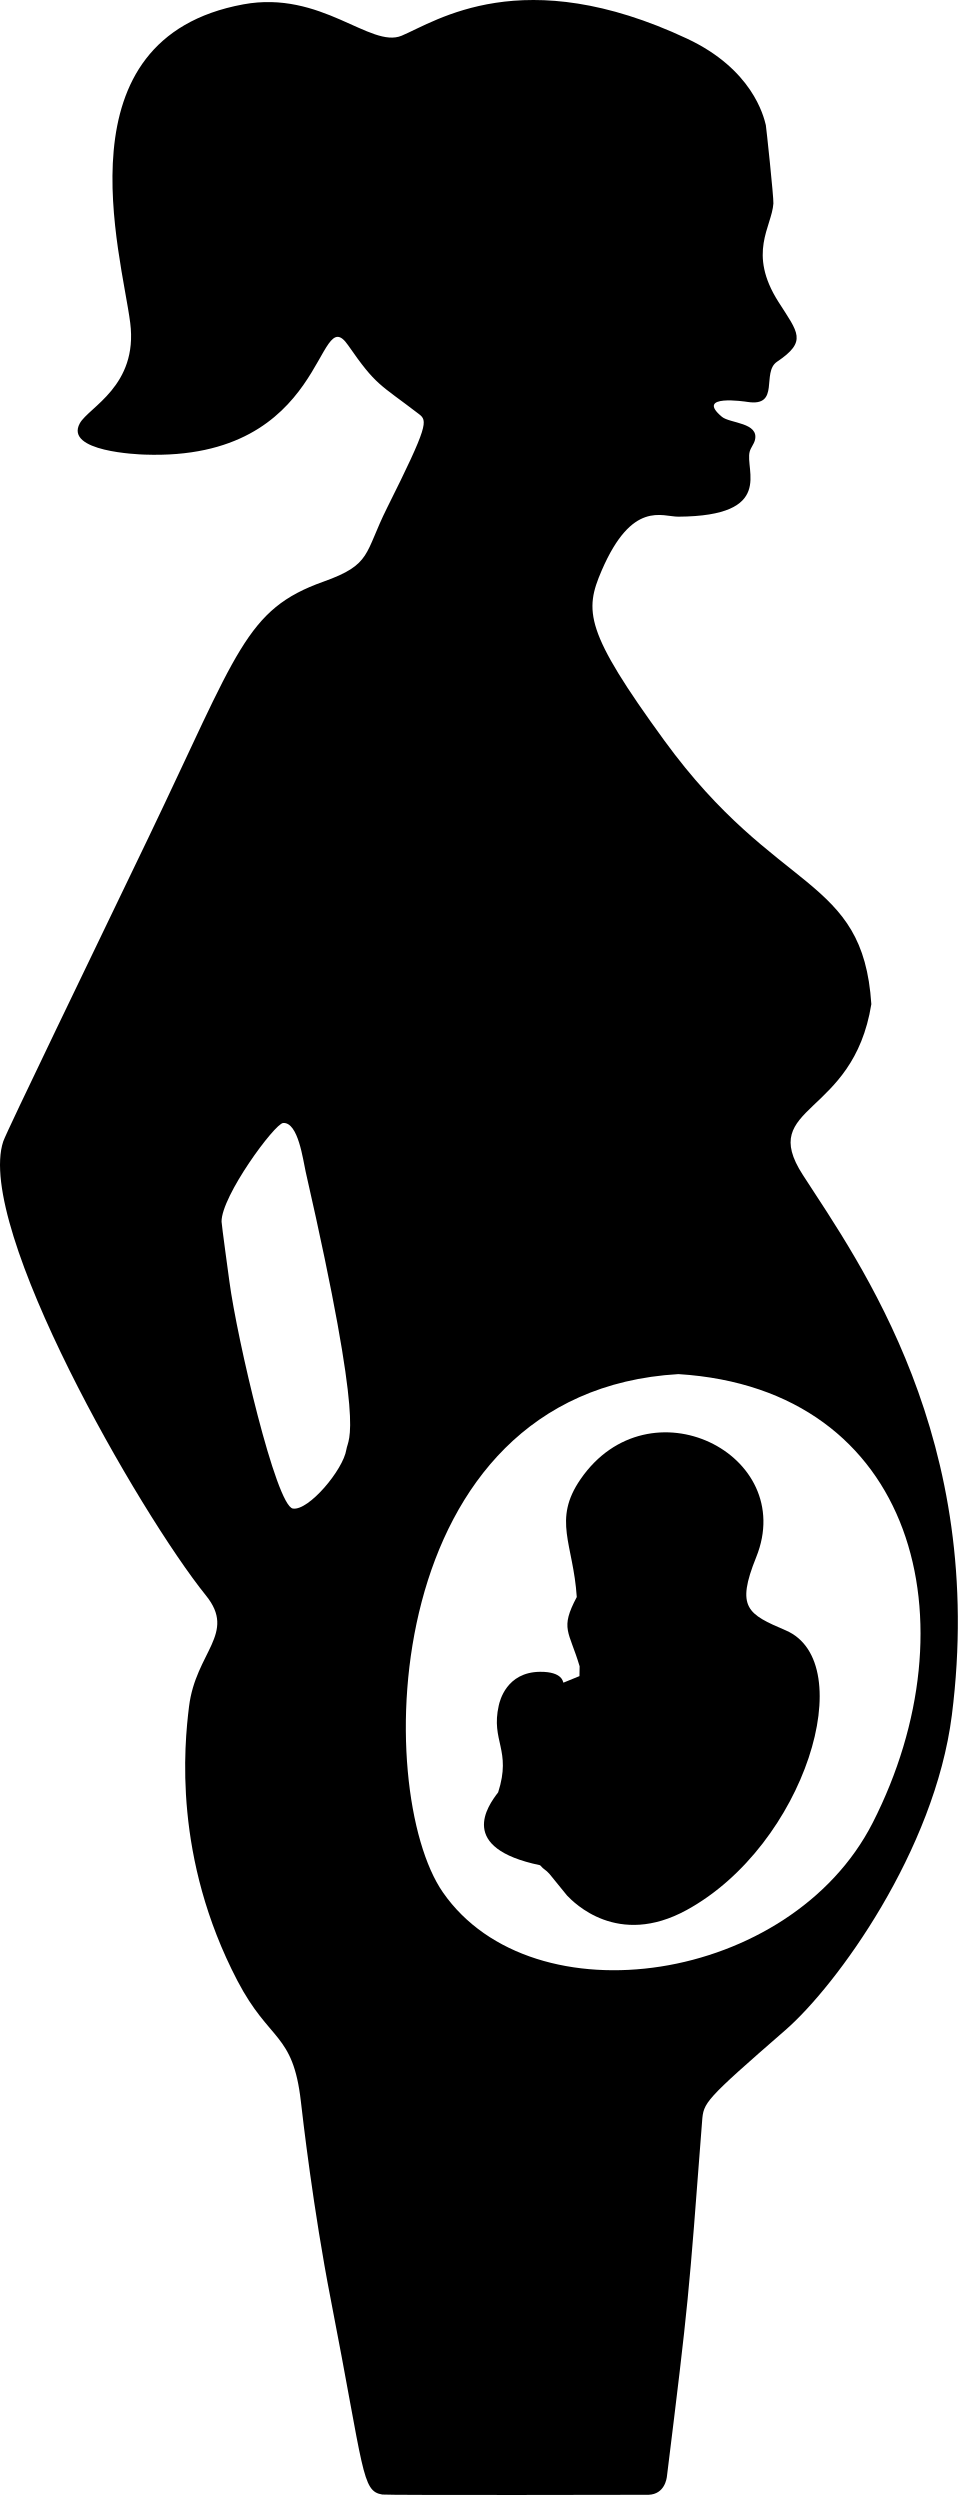
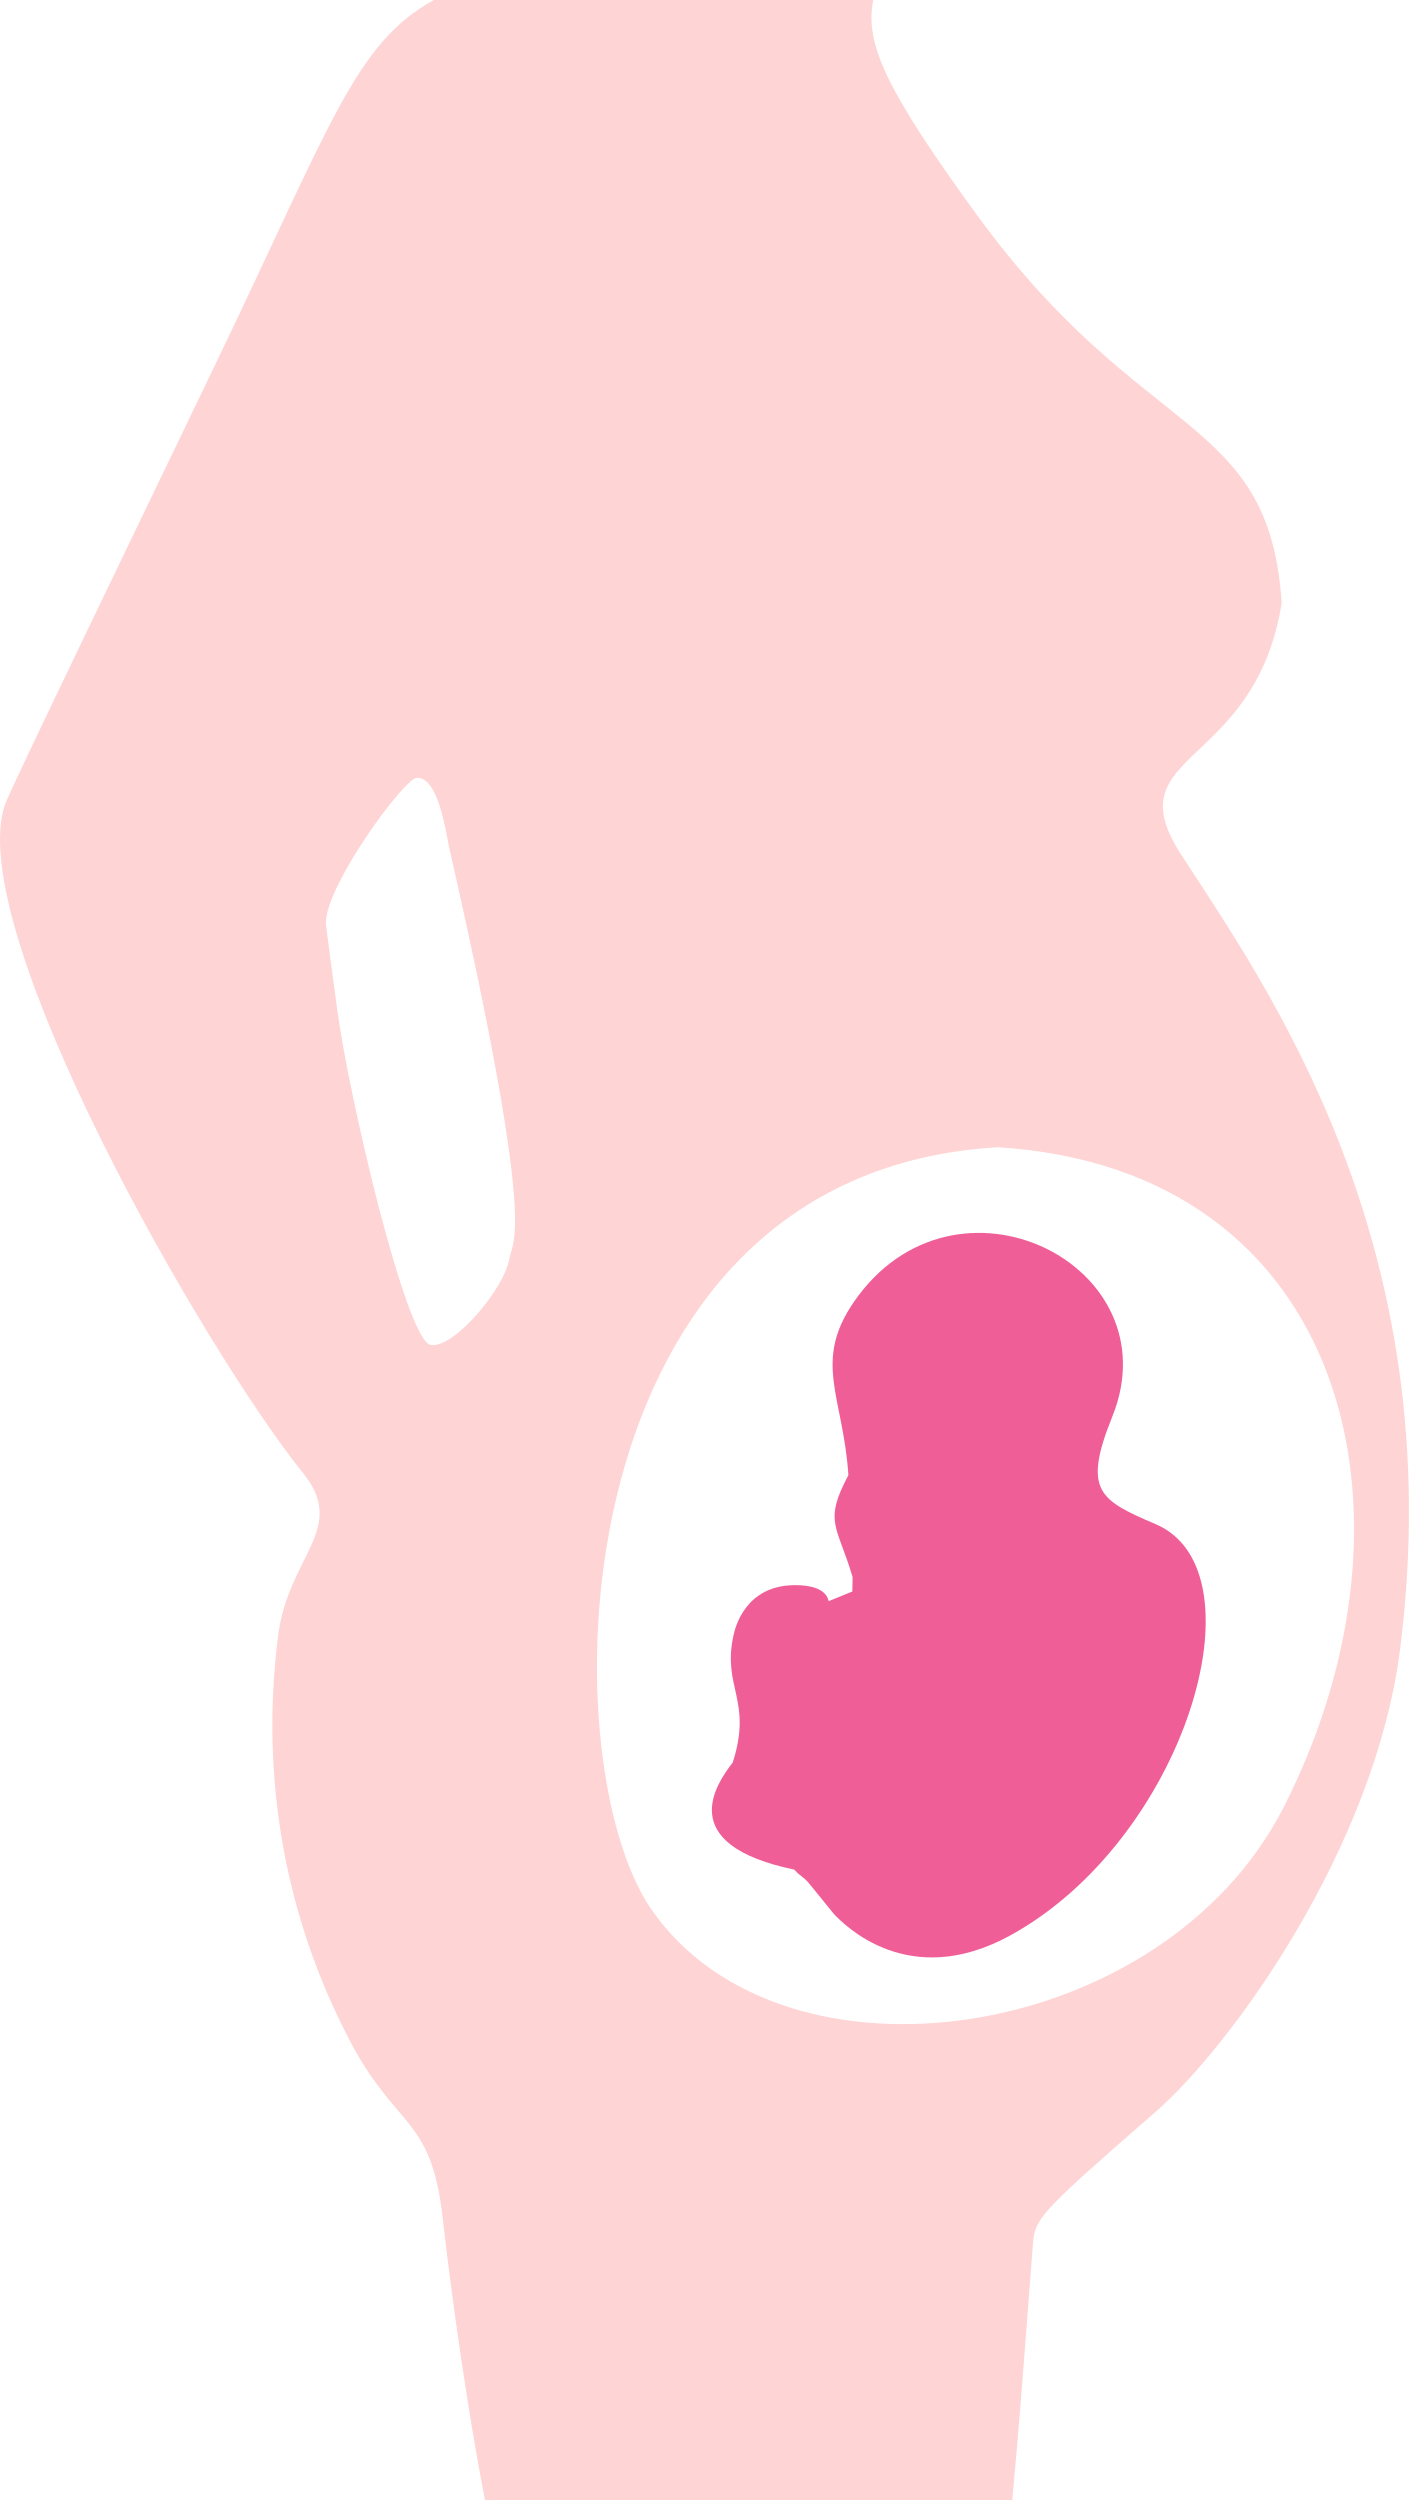
- <svg xmlns="http://www.w3.org/2000/svg" width="100%" height="100%" viewBox="0 0 97 253" version="1.1" xml:space="preserve" style="fill-rule:evenodd;clip-rule:evenodd;stroke-linejoin:round;stroke-miterlimit:2;">
-   <g transform="matrix(1,0,0,1,-1121.846,-1321.871)">
-     <g transform="matrix(1,0,0,1,455,1146)">
-       <path d="M755.025,277.492C753.178,289.003 743.462,287.608 748.092,294.77C753.883,303.728 766.712,321.531 763.173,349.451C761.436,363.161 751.519,376.796 746.333,381.311C738.12,388.461 738.044,388.641 737.9,390.527C736.522,408.577 736.553,408.547 734.339,426.48C734.314,426.689 734.117,428.279 732.485,428.344C732.394,428.348 706.026,428.4 705.53,428.318C703.434,427.973 703.723,426.059 700.311,408.534C698.545,399.466 697.477,390.134 697.293,388.526C696.493,381.529 694.122,382.554 690.864,376.306C684.376,363.862 685.487,352.534 685.976,348.571C686.658,343.044 690.8,341.192 687.696,337.345C680.966,329.003 664.313,300.013 667.174,291.384C667.5,290.399 676.284,272.272 681.855,260.666C690.956,241.708 691.681,237.546 699.576,234.735C704.495,232.984 703.697,231.909 706.021,227.26C710.209,218.881 710.122,218.449 709.243,217.775C705.219,214.687 704.942,214.948 702.07,210.802C698.827,206.122 700.114,222.544 681.471,221.877C680.89,221.857 673.354,221.587 674.92,218.716C675.815,217.076 680.835,214.935 680.024,208.546C679.138,201.566 672.633,179.782 691.473,176.311C699.355,174.858 704.352,180.802 707.493,179.485C710.976,178.024 719.721,171.974 736.373,179.78C742.98,182.878 744.125,187.611 744.348,188.531C744.384,188.681 745.152,195.882 745.113,196.462C744.954,198.85 742.468,201.458 745.625,206.422C747.616,209.552 748.563,210.402 745.482,212.478C743.877,213.559 745.845,217.058 742.502,216.547C742.264,216.511 737.131,215.727 739.905,218.053C740.705,218.723 743.71,218.624 743.24,220.425C743.135,220.827 742.834,221.158 742.72,221.558C742.191,223.411 745.324,228.098 735.499,228.159C733.86,228.169 730.824,226.458 727.739,233.599C725.968,237.698 726.022,239.753 734.075,250.813C745.516,266.527 754.17,264.38 755.025,277.492ZM690.06,305.548C690.835,311.368 694.782,328.265 696.485,328.536C698.076,328.79 701.573,324.627 701.896,322.576C702.103,321.263 703.832,320.993 697.778,294.441C697.514,293.281 697.031,289.42 695.502,289.517C694.645,289.571 689.236,296.929 689.268,299.507C689.272,299.796 689.994,305.065 690.06,305.548ZM735.5,314.931C705.137,316.697 704.529,357.101 711.671,367.381C720.777,380.488 746.863,376.632 755.165,360.333C765.446,340.15 759.552,316.429 735.5,314.931Z" />
+ <svg xmlns="http://www.w3.org/2000/svg" width="100%" height="100%" viewBox="0 0 97 172" version="1.1" xml:space="preserve" style="fill-rule:evenodd;clip-rule:evenodd;stroke-linejoin:round;stroke-miterlimit:2;">
+   <g transform="matrix(1,0,0,1,-1118.846,-1698)">
+     <g transform="matrix(1,0,0,1,452,1462)">
+       <path d="M726.925,236C726.339,238.949 727.704,242.063 734.075,250.813C745.516,266.527 754.17,264.38 755.025,277.492C753.178,289.003 743.462,287.608 748.092,294.77C753.883,303.728 766.712,321.531 763.173,349.451C761.436,363.161 751.519,376.796 746.333,381.311C738.12,388.461 738.044,388.641 737.9,390.527C737.239,399.186 736.902,403.684 736.486,408L700.208,408C698.503,399.103 697.474,390.103 697.293,388.526C696.493,381.529 694.122,382.554 690.864,376.306C684.376,363.862 685.487,352.534 685.976,348.571C686.658,343.044 690.8,341.192 687.696,337.345C680.966,329.003 664.313,300.013 667.174,291.384C667.5,290.399 676.284,272.272 681.855,260.666C689.71,244.304 691.326,238.963 696.696,236L726.925,236ZM690.06,305.548C690.835,311.368 694.782,328.265 696.485,328.536C698.076,328.79 701.573,324.627 701.896,322.576C702.103,321.263 703.832,320.993 697.778,294.441C697.514,293.281 697.031,289.42 695.502,289.517C694.645,289.571 689.236,296.929 689.268,299.507C689.272,299.796 689.994,305.065 690.06,305.548ZM735.5,314.931C705.137,316.697 704.529,357.101 711.671,367.381C720.777,380.488 746.863,376.632 755.165,360.333C765.446,340.15 759.552,316.429 735.5,314.931Z" style="fill:rgb(254,212,213);" />
    </g>
-     <g transform="matrix(1,0,0,1,455,1146)">
-       <path d="M725.215,337.491C724.865,332.091 722.743,329.709 725.599,325.564C732.524,315.514 747.584,323.015 743.375,333.454C741.301,338.596 742.511,339.215 746.365,340.866C753.906,344.097 748.343,362.595 736.335,369.167C729.342,372.994 724.907,368.398 724.229,367.696C722.596,365.689 722.613,365.696 722.466,365.528C722.026,365.026 721.956,365.152 721.499,364.631C713.133,362.891 716.181,358.659 717.259,357.257C718.643,352.937 716.497,352.097 717.322,348.462C717.417,348.042 718.088,345.088 721.499,345.058C723.81,345.038 723.811,346.117 723.862,346.157L725.487,345.495L725.504,344.501C724.432,340.893 723.496,340.732 725.215,337.491Z" />
+     <g transform="matrix(1,0,0,1,452,1462)">
+       <path d="M725.215,337.491C724.865,332.091 722.743,329.709 725.599,325.564C732.524,315.514 747.584,323.015 743.375,333.454C741.301,338.596 742.511,339.215 746.365,340.866C753.906,344.097 748.343,362.595 736.335,369.167C729.342,372.994 724.907,368.398 724.229,367.696C722.596,365.689 722.613,365.696 722.466,365.528C722.026,365.026 721.956,365.152 721.499,364.631C713.133,362.891 716.181,358.659 717.259,357.257C718.643,352.937 716.497,352.097 717.322,348.462C717.417,348.042 718.088,345.088 721.499,345.058C723.81,345.038 723.811,346.117 723.862,346.157L725.487,345.495L725.504,344.501C724.432,340.893 723.496,340.732 725.215,337.491Z" style="fill:rgb(240,94,152);" />
    </g>
  </g>
</svg>
